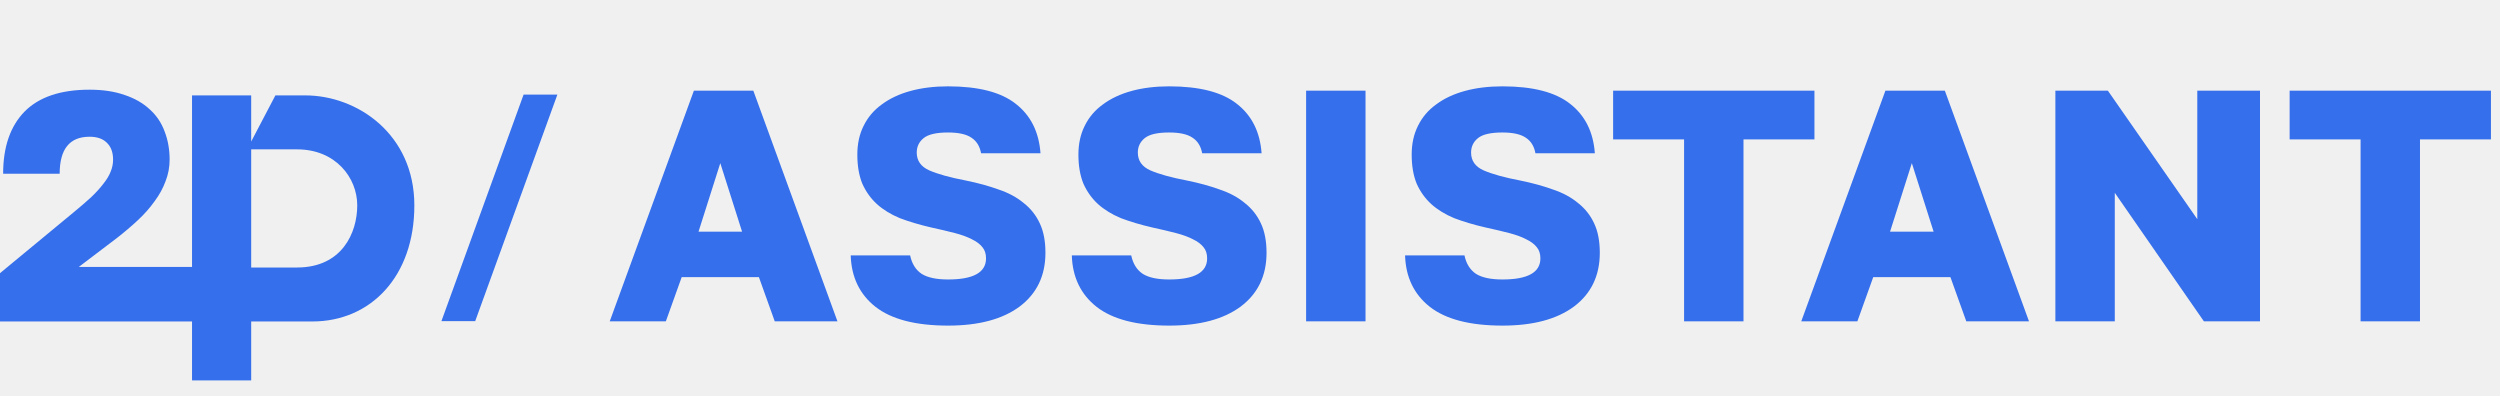
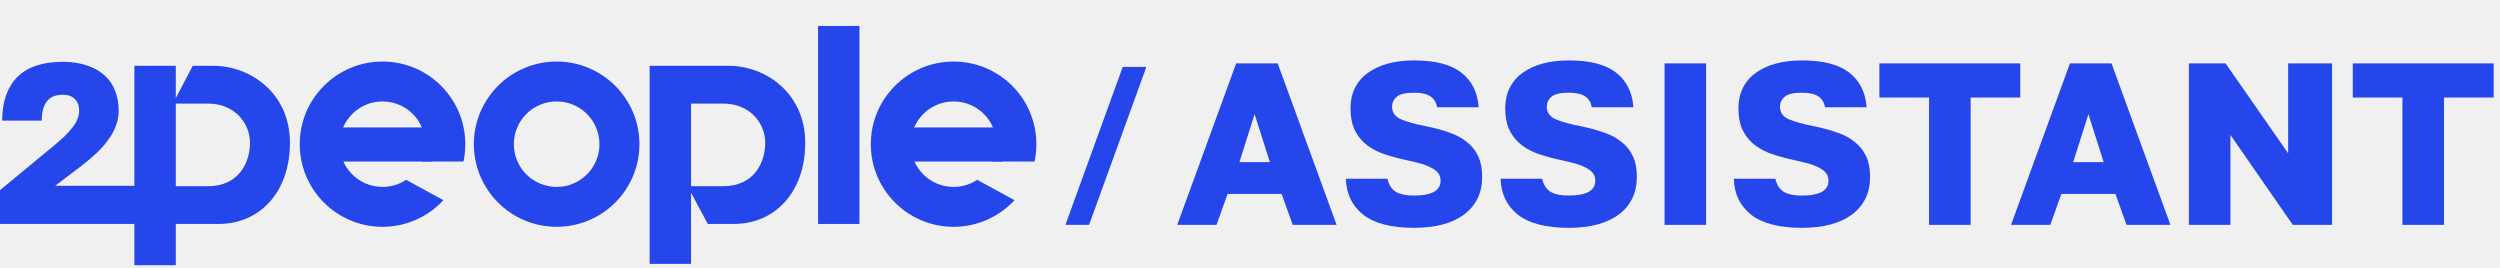
- <svg xmlns="http://www.w3.org/2000/svg" width="177" height="28" viewBox="0 0 177 28" fill="none">
-   <path d="M53.731 19.623H48.263L47.142 22.75H43.169L49.128 6.417H53.334L59.292 22.75H54.852L53.731 19.623ZM49.455 16.403H52.539L50.997 11.55L49.455 16.403ZM67.124 23.053C64.835 23.053 63.121 22.61 61.984 21.723C60.862 20.837 60.278 19.623 60.231 18.083H64.437C64.562 18.674 64.835 19.11 65.255 19.39C65.676 19.654 66.299 19.787 67.124 19.787C68.916 19.787 69.811 19.289 69.811 18.293C69.811 17.967 69.726 17.702 69.555 17.5C69.383 17.282 69.134 17.096 68.807 16.94C68.48 16.769 68.075 16.621 67.592 16.497C67.109 16.372 66.548 16.24 65.909 16.1C65.099 15.913 64.367 15.695 63.713 15.447C63.074 15.182 62.529 14.848 62.077 14.443C61.641 14.039 61.298 13.557 61.049 12.997C60.815 12.421 60.699 11.737 60.699 10.943C60.699 10.181 60.846 9.504 61.143 8.913C61.438 8.307 61.867 7.801 62.428 7.397C62.989 6.977 63.666 6.658 64.461 6.44C65.255 6.222 66.143 6.113 67.124 6.113C69.274 6.113 70.871 6.525 71.915 7.35C72.974 8.174 73.558 9.341 73.667 10.85H69.461C69.368 10.352 69.141 9.987 68.783 9.753C68.425 9.504 67.872 9.38 67.124 9.38C66.299 9.38 65.722 9.512 65.395 9.777C65.068 10.041 64.905 10.383 64.905 10.803C64.905 11.379 65.2 11.799 65.793 12.063C66.4 12.328 67.272 12.569 68.409 12.787C69.251 12.958 70.014 13.168 70.699 13.417C71.4 13.65 71.992 13.969 72.475 14.373C72.974 14.762 73.355 15.244 73.62 15.82C73.885 16.38 74.017 17.072 74.017 17.897C74.017 19.514 73.41 20.782 72.195 21.7C70.98 22.602 69.29 23.053 67.124 23.053ZM82.778 23.053C80.488 23.053 78.775 22.61 77.637 21.723C76.516 20.837 75.931 19.623 75.885 18.083H80.091C80.215 18.674 80.488 19.11 80.909 19.39C81.329 19.654 81.952 19.787 82.778 19.787C84.569 19.787 85.465 19.289 85.465 18.293C85.465 17.967 85.379 17.702 85.208 17.5C85.037 17.282 84.787 17.096 84.46 16.94C84.133 16.769 83.728 16.621 83.245 16.497C82.762 16.372 82.201 16.24 81.563 16.1C80.753 15.913 80.02 15.695 79.366 15.447C78.728 15.182 78.183 14.848 77.731 14.443C77.295 14.039 76.952 13.557 76.703 12.997C76.469 12.421 76.352 11.737 76.352 10.943C76.352 10.181 76.5 9.504 76.796 8.913C77.092 8.307 77.52 7.801 78.081 7.397C78.642 6.977 79.32 6.658 80.114 6.44C80.909 6.222 81.796 6.113 82.778 6.113C84.927 6.113 86.524 6.525 87.568 7.35C88.627 8.174 89.211 9.341 89.32 10.85H85.114C85.021 10.352 84.795 9.987 84.437 9.753C84.079 9.504 83.525 9.38 82.778 9.38C81.952 9.38 81.376 9.512 81.049 9.777C80.722 10.041 80.558 10.383 80.558 10.803C80.558 11.379 80.854 11.799 81.446 12.063C82.053 12.328 82.926 12.569 84.063 12.787C84.904 12.958 85.668 13.168 86.353 13.417C87.054 13.65 87.646 13.969 88.129 14.373C88.627 14.762 89.009 15.244 89.274 15.82C89.538 16.38 89.671 17.072 89.671 17.897C89.671 19.514 89.063 20.782 87.848 21.7C86.633 22.602 84.943 23.053 82.778 23.053ZM92.473 6.417H96.679V22.75H92.473V6.417ZM106.373 23.053C104.083 23.053 102.369 22.61 101.232 21.723C100.11 20.837 99.526 19.623 99.479 18.083H103.685C103.81 18.674 104.083 19.11 104.503 19.39C104.924 19.654 105.547 19.787 106.373 19.787C108.164 19.787 109.06 19.289 109.06 18.293C109.06 17.967 108.974 17.702 108.803 17.5C108.631 17.282 108.382 17.096 108.055 16.94C107.728 16.769 107.323 16.621 106.84 16.497C106.357 16.372 105.796 16.24 105.157 16.1C104.347 15.913 103.615 15.695 102.961 15.447C102.322 15.182 101.777 14.848 101.325 14.443C100.889 14.039 100.546 13.557 100.297 12.997C100.064 12.421 99.947 11.737 99.947 10.943C99.947 10.181 100.095 9.504 100.391 8.913C100.687 8.307 101.115 7.801 101.676 7.397C102.237 6.977 102.914 6.658 103.709 6.44C104.503 6.222 105.391 6.113 106.373 6.113C108.522 6.113 110.119 6.525 111.163 7.35C112.222 8.174 112.806 9.341 112.915 10.85H108.709C108.616 10.352 108.39 9.987 108.032 9.753C107.673 9.504 107.12 9.38 106.373 9.38C105.547 9.38 104.971 9.512 104.643 9.777C104.316 10.041 104.153 10.383 104.153 10.803C104.153 11.379 104.449 11.799 105.041 12.063C105.648 12.328 106.52 12.569 107.658 12.787C108.499 12.958 109.262 13.168 109.948 13.417C110.649 13.65 111.24 13.969 111.723 14.373C112.222 14.762 112.603 15.244 112.868 15.82C113.133 16.38 113.266 17.072 113.266 17.897C113.266 19.514 112.658 20.782 111.443 21.7C110.228 22.602 108.538 23.053 106.373 23.053ZM119.233 9.87H114.209V6.417H128.463V9.87H123.439V22.75H119.233V9.87ZM138.091 19.623H132.624L131.502 22.75H127.53L133.488 6.417H137.694L143.653 22.75H139.213L138.091 19.623ZM133.815 16.403H136.9L135.358 11.55L133.815 16.403ZM145.521 6.417H149.236L155.569 15.517V6.417H160.008V22.75H156.036L149.727 13.65V22.75H145.521V6.417ZM167.129 9.87H162.106V6.417H176.359V9.87H171.335V22.75H167.129V9.87Z" fill="#356FEC" />
-   <path d="M37.071 6.696H39.463L33.644 22.738H31.252L37.071 6.696Z" fill="#356FEC" />
-   <path fill-rule="evenodd" clip-rule="evenodd" d="M5.159 15.077L0 19.341V22.76H13.596V26.934H17.784V22.76H22.116C26.232 22.76 29.336 19.588 29.336 14.541C29.336 9.494 25.293 6.754 21.611 6.754H19.498L17.784 10.021V6.754H13.596V18.897H5.582L8.273 16.854C8.807 16.439 9.303 16.017 9.763 15.588C10.223 15.159 10.615 14.714 10.941 14.255C11.283 13.796 11.542 13.323 11.72 12.834C11.913 12.346 12.009 11.835 12.009 11.302C12.009 10.576 11.89 9.91 11.653 9.303C11.431 8.696 11.082 8.178 10.608 7.749C10.133 7.305 9.54 6.964 8.829 6.727C8.117 6.475 7.287 6.35 6.338 6.35C4.292 6.35 2.758 6.868 1.735 7.904C0.726 8.94 0.222 10.406 0.222 12.301H4.225C4.225 10.554 4.93 9.681 6.338 9.681C6.872 9.681 7.28 9.821 7.561 10.103C7.858 10.384 8.006 10.784 8.006 11.302C8.006 11.598 7.947 11.887 7.828 12.168C7.724 12.434 7.554 12.716 7.317 13.012C7.094 13.308 6.805 13.626 6.449 13.967C6.093 14.293 5.663 14.663 5.159 15.077ZM17.784 18.939V10.575H21.033C23.777 10.575 25.293 12.594 25.293 14.541C25.293 16.487 24.21 18.939 21.033 18.939H17.784Z" fill="#356FEC" />
+ <svg xmlns="http://www.w3.org/2000/svg" width="262" height="28" viewBox="0 0 262 28" fill="none">
+   <path d="M134.316 20.325H128.652L127.491 23.563H123.376L129.548 6.646H133.904L140.076 23.563H135.478L134.316 20.325ZM129.887 16.989H133.081L131.484 11.963L129.887 16.989ZM148.189 23.877C145.817 23.877 144.042 23.418 142.864 22.5C141.703 21.581 141.098 20.325 141.049 18.73H145.406C145.535 19.342 145.817 19.793 146.253 20.083C146.689 20.357 147.334 20.494 148.189 20.494C150.045 20.494 150.973 19.978 150.973 18.947C150.973 18.609 150.884 18.335 150.706 18.125C150.529 17.9 150.271 17.706 149.932 17.545C149.593 17.368 149.173 17.215 148.673 17.086C148.173 16.957 147.592 16.82 146.931 16.675C146.091 16.482 145.333 16.256 144.655 15.999C143.994 15.725 143.429 15.378 142.961 14.96C142.509 14.541 142.154 14.041 141.896 13.461C141.654 12.865 141.533 12.156 141.533 11.335C141.533 10.545 141.686 9.844 141.993 9.232C142.3 8.604 142.743 8.08 143.324 7.661C143.905 7.226 144.607 6.896 145.43 6.67C146.253 6.445 147.173 6.332 148.189 6.332C150.416 6.332 152.07 6.759 153.151 7.613C154.248 8.467 154.853 9.675 154.966 11.238H150.609C150.513 10.722 150.278 10.344 149.908 10.102C149.536 9.844 148.964 9.715 148.189 9.715C147.334 9.715 146.737 9.852 146.398 10.126C146.059 10.4 145.89 10.755 145.89 11.19C145.89 11.786 146.196 12.221 146.81 12.495C147.439 12.768 148.342 13.018 149.52 13.244C150.392 13.421 151.182 13.638 151.892 13.896C152.618 14.138 153.231 14.468 153.732 14.887C154.248 15.29 154.643 15.789 154.918 16.385C155.192 16.965 155.329 17.682 155.329 18.536C155.329 20.212 154.7 21.525 153.441 22.475C152.183 23.41 150.432 23.877 148.189 23.877ZM164.403 23.877C162.031 23.877 160.257 23.418 159.078 22.5C157.917 21.581 157.312 20.325 157.263 18.73H161.62C161.749 19.342 162.031 19.793 162.467 20.083C162.903 20.357 163.548 20.494 164.403 20.494C166.259 20.494 167.187 19.978 167.187 18.947C167.187 18.609 167.098 18.335 166.92 18.125C166.743 17.9 166.485 17.706 166.146 17.545C165.807 17.368 165.388 17.215 164.887 17.086C164.387 16.957 163.806 16.82 163.145 16.675C162.306 16.482 161.547 16.256 160.87 15.999C160.208 15.725 159.643 15.378 159.175 14.96C158.724 14.541 158.369 14.041 158.11 13.461C157.868 12.865 157.747 12.156 157.747 11.335C157.747 10.545 157.901 9.844 158.207 9.232C158.514 8.604 158.957 8.08 159.538 7.661C160.119 7.226 160.821 6.896 161.644 6.67C162.467 6.445 163.387 6.332 164.403 6.332C166.63 6.332 168.284 6.759 169.365 7.613C170.462 8.467 171.067 9.675 171.18 11.238H166.824C166.727 10.722 166.493 10.344 166.122 10.102C165.751 9.844 165.178 9.715 164.403 9.715C163.548 9.715 162.951 9.852 162.612 10.126C162.273 10.4 162.104 10.755 162.104 11.19C162.104 11.786 162.411 12.221 163.024 12.495C163.653 12.768 164.557 13.018 165.734 13.244C166.606 13.421 167.397 13.638 168.106 13.896C168.832 14.138 169.446 14.468 169.946 14.887C170.462 15.29 170.858 15.789 171.132 16.385C171.406 16.965 171.543 17.682 171.543 18.536C171.543 20.212 170.914 21.525 169.655 22.475C168.397 23.41 166.646 23.877 164.403 23.877ZM174.446 6.646H178.802V23.563H174.446V6.646ZM188.843 23.877C186.471 23.877 184.696 23.418 183.518 22.5C182.357 21.581 181.751 20.325 181.703 18.73H186.06C186.189 19.342 186.471 19.793 186.907 20.083C187.342 20.357 187.988 20.494 188.843 20.494C190.698 20.494 191.626 19.978 191.626 18.947C191.626 18.609 191.537 18.335 191.36 18.125C191.183 17.9 190.924 17.706 190.586 17.545C190.247 17.368 189.827 17.215 189.327 17.086C188.827 16.957 188.246 16.82 187.584 16.675C186.745 16.482 185.987 16.256 185.309 15.999C184.648 15.725 184.083 15.378 183.615 14.96C183.163 14.541 182.808 14.041 182.55 13.461C182.308 12.865 182.187 12.156 182.187 11.335C182.187 10.545 182.34 9.844 182.647 9.232C182.953 8.604 183.397 8.08 183.978 7.661C184.559 7.226 185.261 6.896 186.084 6.67C186.907 6.445 187.826 6.332 188.843 6.332C191.07 6.332 192.723 6.759 193.805 7.613C194.902 8.467 195.507 9.675 195.62 11.238H191.263C191.167 10.722 190.932 10.344 190.561 10.102C190.19 9.844 189.617 9.715 188.843 9.715C187.988 9.715 187.391 9.852 187.052 10.126C186.713 10.4 186.544 10.755 186.544 11.19C186.544 11.786 186.85 12.221 187.463 12.495C188.093 12.768 188.996 13.018 190.174 13.244C191.045 13.421 191.836 13.638 192.546 13.896C193.272 14.138 193.885 14.468 194.386 14.887C194.902 15.29 195.297 15.789 195.572 16.385C195.846 16.965 195.983 17.682 195.983 18.536C195.983 20.212 195.354 21.525 194.095 22.475C192.837 23.41 191.086 23.877 188.843 23.877ZM202.164 10.223H196.96V6.646H211.724V10.223H206.521V23.563H202.164V10.223ZM221.698 20.325H216.034L214.873 23.563H210.758L216.93 6.646H221.287L227.458 23.563H222.86L221.698 20.325ZM217.269 16.989H220.464L218.866 11.963L217.269 16.989ZM229.394 6.646H233.242L239.801 16.071V6.646H244.4V23.563H240.285L233.75 14.138V23.563H229.394V6.646ZM251.776 10.223H246.572V6.646H261.336V10.223H256.133V23.563H251.776V10.223Z" fill="#2446EA" />
+   <path fill-rule="evenodd" clip-rule="evenodd" d="M108.42 16.93C108.546 16.343 108.612 15.734 108.612 15.11C108.612 10.328 104.728 6.451 99.936 6.451C95.145 6.451 91.261 10.328 91.261 15.11C91.261 19.892 95.145 23.769 99.936 23.769C102.459 23.769 104.731 22.694 106.316 20.978L102.411 18.847C101.702 19.316 100.851 19.589 99.936 19.589C97.458 19.589 95.449 17.584 95.449 15.11C95.449 12.636 97.458 10.631 99.936 10.631C102.415 10.631 104.424 12.636 104.424 15.11C104.424 15.758 104.286 16.374 104.038 16.93H108.42Z" fill="#2446EA" />
+   <path d="M95.237 13.356H105.062V16.93H95.237V13.356Z" fill="#2446EA" />
+   <path d="M85.733 2.719H90.07V23.47H85.733V2.719Z" fill="#2446EA" />
+   <path fill-rule="evenodd" clip-rule="evenodd" d="M68.082 6.898V27.65H72.42V20.185L74.175 23.47H76.907C81.17 23.47 84.386 20.185 84.386 14.96C84.386 9.735 80.198 6.898 76.383 6.898H68.082ZM72.42 10.855V19.514H75.785C79.076 19.514 80.198 16.976 80.198 14.96C80.198 12.945 78.627 10.855 75.785 10.855H72.42Z" fill="#2446EA" />
+   <path fill-rule="evenodd" clip-rule="evenodd" d="M58.337 23.769C63.128 23.769 67.012 19.892 67.012 15.11C67.012 10.328 63.128 6.451 58.337 6.451C53.545 6.451 49.661 10.328 49.661 15.11C49.661 19.892 53.545 23.769 58.337 23.769ZM58.337 19.589C60.815 19.589 62.824 17.584 62.824 15.11C62.824 12.636 60.815 10.631 58.337 10.631C55.858 10.631 53.849 12.636 53.849 15.11C53.849 17.584 55.858 19.589 58.337 19.589Z" fill="#2446EA" />
+   <path fill-rule="evenodd" clip-rule="evenodd" d="M48.572 16.93C48.697 16.343 48.763 15.734 48.763 15.11C48.763 10.328 44.879 6.451 40.088 6.451C35.296 6.451 31.412 10.328 31.412 15.11C31.412 19.892 35.296 23.769 40.088 23.769C42.611 23.769 44.882 22.694 46.467 20.978L42.563 18.847C41.853 19.316 41.003 19.589 40.088 19.589C37.609 19.589 35.6 17.584 35.6 15.11C35.6 12.636 37.609 10.631 40.088 10.631C42.566 10.631 44.575 12.636 44.575 15.11C44.575 15.758 44.437 16.374 44.189 16.93H48.572Z" fill="#2446EA" />
+   <path d="M35.388 13.356H45.214V16.93H35.388V13.356Z" fill="#2446EA" />
+   <path fill-rule="evenodd" clip-rule="evenodd" d="M5.344 15.516L0 19.93V23.47H14.083V27.791H18.421V23.47H22.908C27.172 23.47 30.387 20.186 30.387 14.96C30.387 9.735 26.199 6.899 22.385 6.899H20.196L18.421 10.281V6.899H14.083V19.47H5.782L8.569 17.355C9.122 16.926 9.637 16.489 10.113 16.045C10.589 15.6 10.996 15.14 11.334 14.665C11.687 14.19 11.955 13.7 12.14 13.194C12.339 12.688 12.439 12.159 12.439 11.607C12.439 10.856 12.316 10.167 12.071 9.538C11.84 8.91 11.479 8.373 10.988 7.929C10.496 7.469 9.882 7.117 9.145 6.871C8.408 6.611 7.548 6.48 6.565 6.48C4.446 6.48 2.856 7.017 1.797 8.09C0.752 9.163 0.23 10.68 0.23 12.642H4.377C4.377 10.833 5.106 9.929 6.565 9.929C7.118 9.929 7.54 10.075 7.832 10.366C8.139 10.657 8.293 11.071 8.293 11.607C8.293 11.914 8.231 12.213 8.109 12.504C8.001 12.78 7.824 13.071 7.579 13.378C7.348 13.684 7.049 14.014 6.68 14.366C6.312 14.704 5.866 15.087 5.344 15.516ZM18.421 19.514V10.855H21.787C24.629 10.855 26.199 12.945 26.199 14.96C26.199 16.976 25.077 19.514 21.787 19.514H18.421Z" fill="#2446EA" />
+   <mask id="mask0_4002_1016" style="mask-type:luminance" maskUnits="userSpaceOnUse" x="111" y="6" width="10" height="18">
+     <path d="M120.109 6.948H111.637V23.563H120.109V6.948Z" fill="white" />
+   </mask>
+   <g mask="url(#mask0_4002_1016)">
+     <path d="M117.665 7.006H120.142L114.115 23.62H111.637L117.665 7.006Z" fill="#2446EA" />
+   </g>
</svg>
